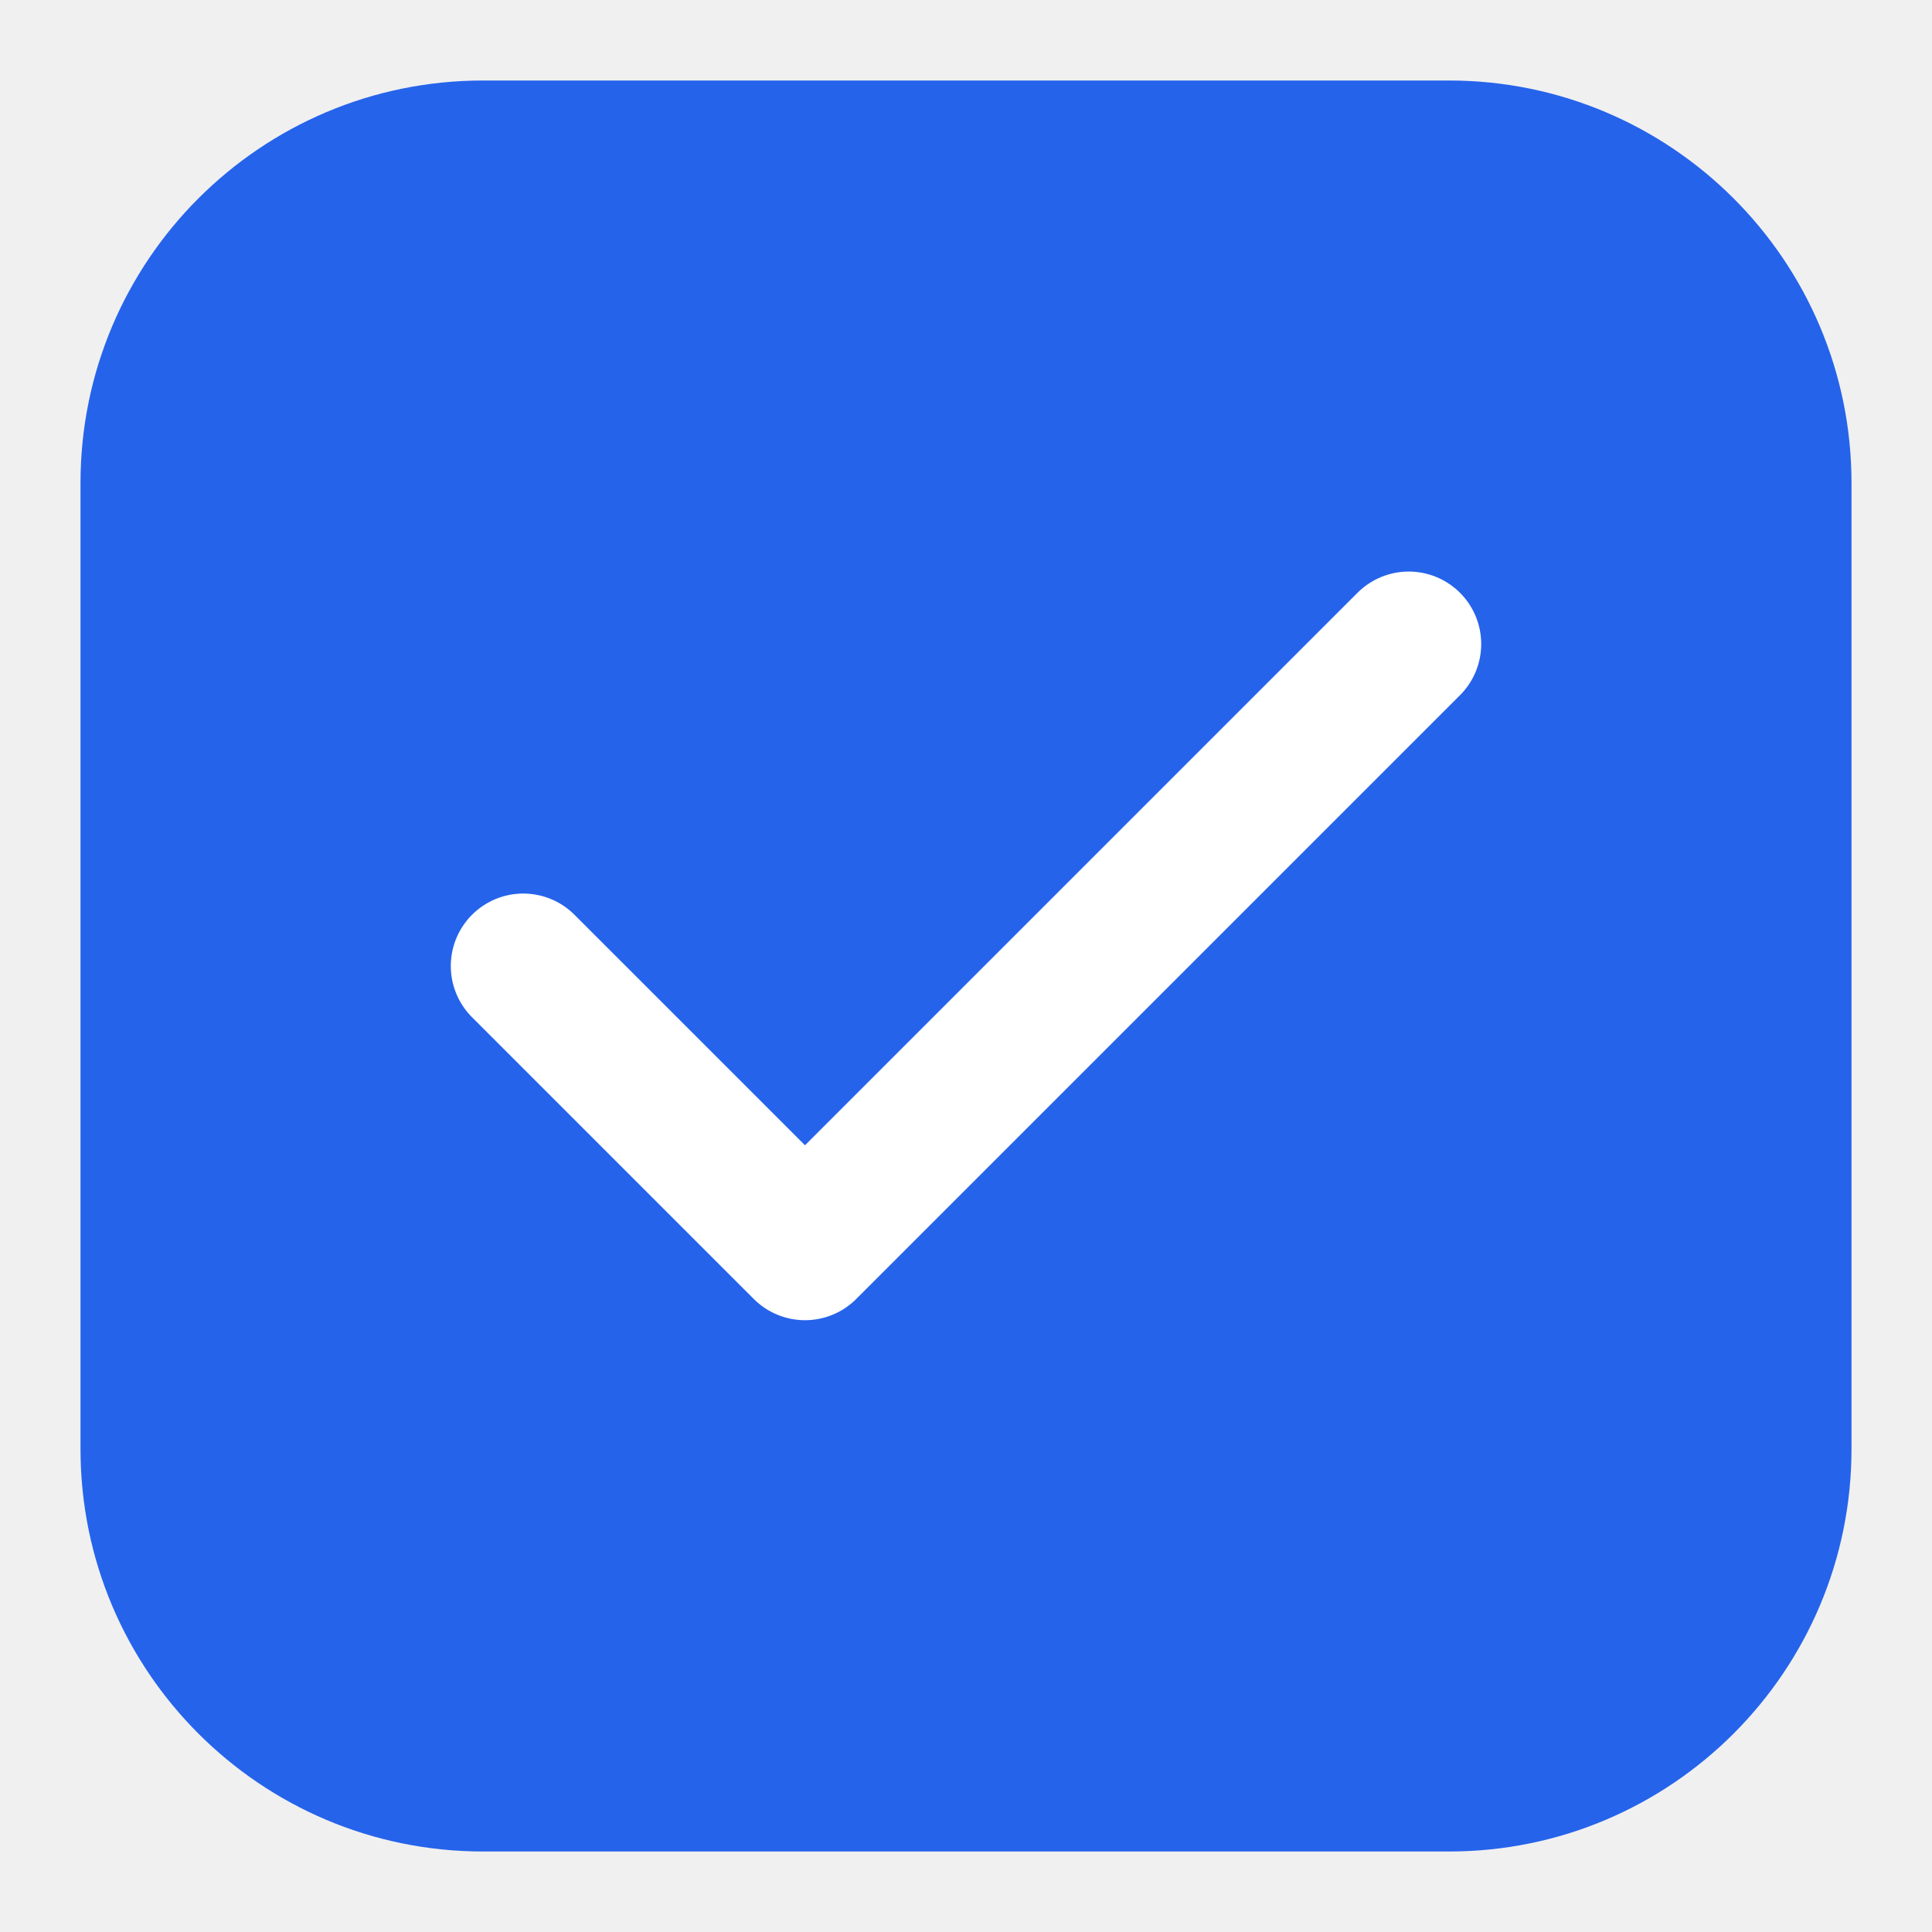
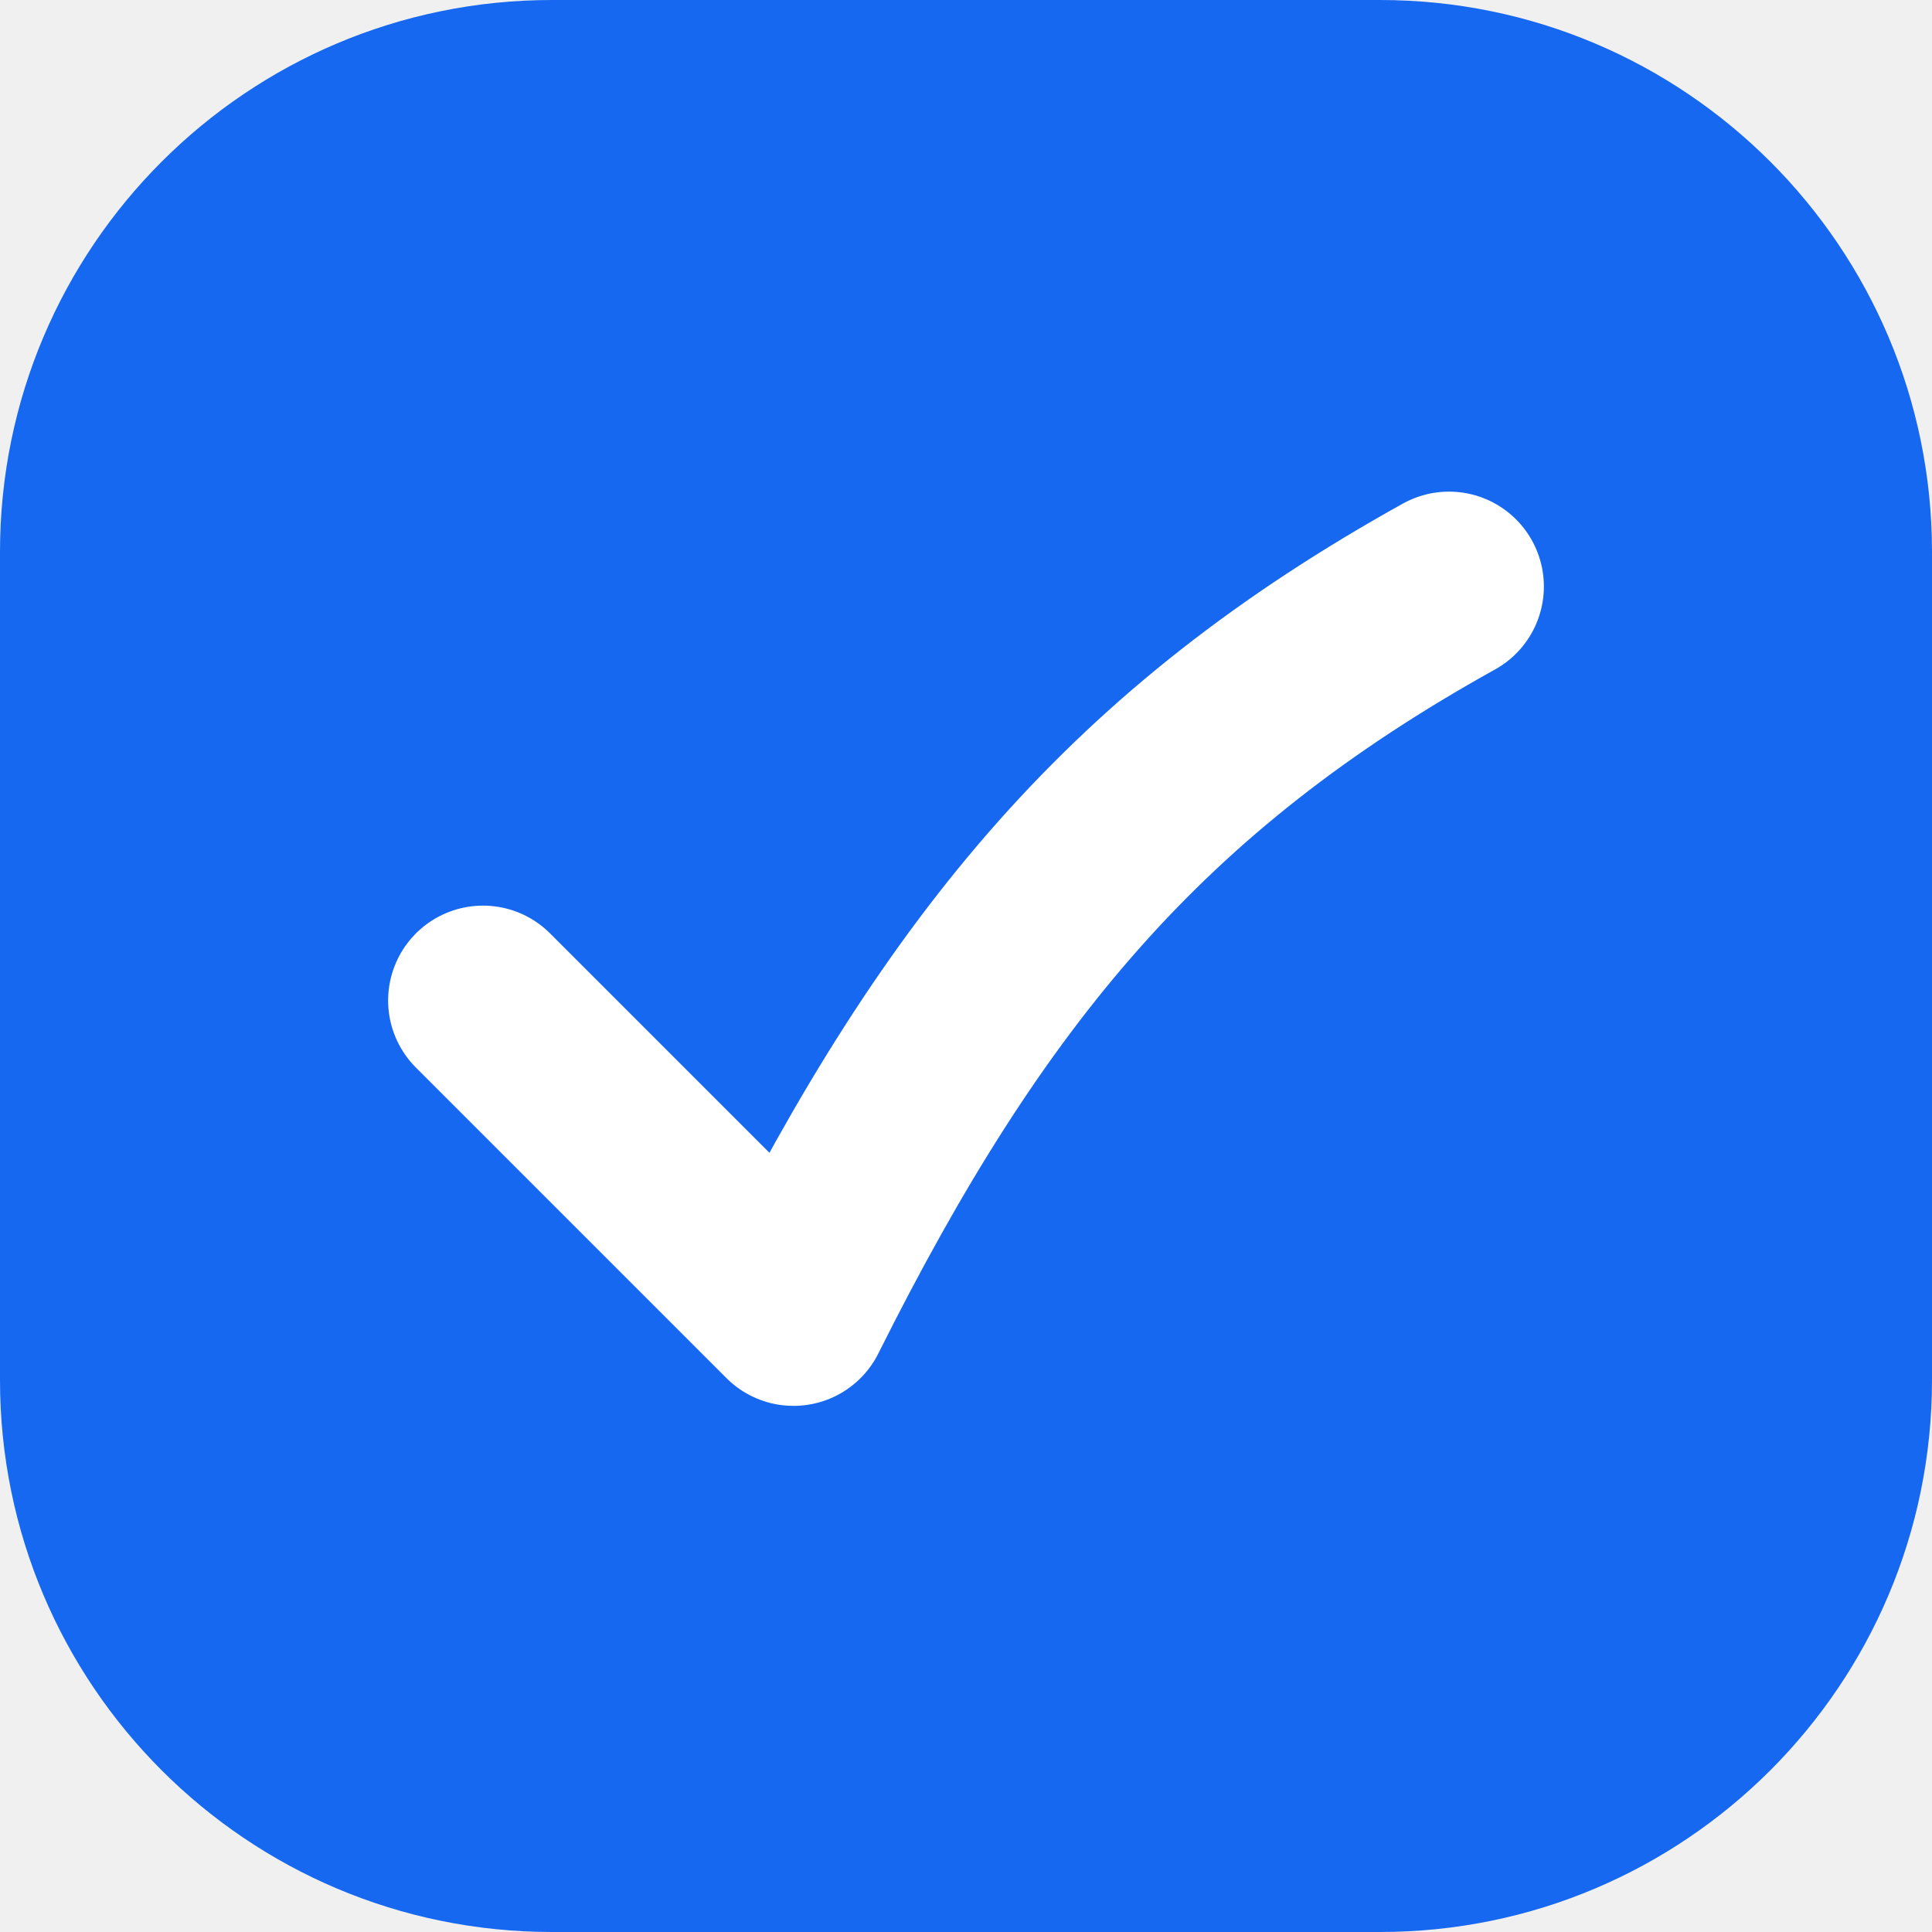
- <svg xmlns="http://www.w3.org/2000/svg" preserveAspectRatio="none" overflow="visible" style="display: block;" width="24" height="24" viewBox="0 0 24 24" fill="none">
-   <g id="TaskFlow mark">
-     <path id="Vector" d="M18 1H6C3.239 1 1 3.239 1 6V18C1 20.761 3.239 23 6 23H18C20.761 23 23 20.761 23 18V6C23 3.239 20.761 1 18 1Z" fill="#2563EB" />
-     <path id="Vector_2" d="M6.5 12L10 15.5L17.5 8" stroke="white" stroke-width="1.8" stroke-linecap="round" stroke-linejoin="round" />
-   </g>
+ <svg xmlns="http://www.w3.org/2000/svg" width="56" height="56" viewBox="0 0 56 56" fill="none">
+   <rect width="56" height="56" rx="16" fill="#1668F0" />
+   <path d="M14 29l9 9c5-10 10-16 19-21" stroke="#FFFFFF" stroke-width="5.5" stroke-linecap="round" stroke-linejoin="round" />
</svg>
